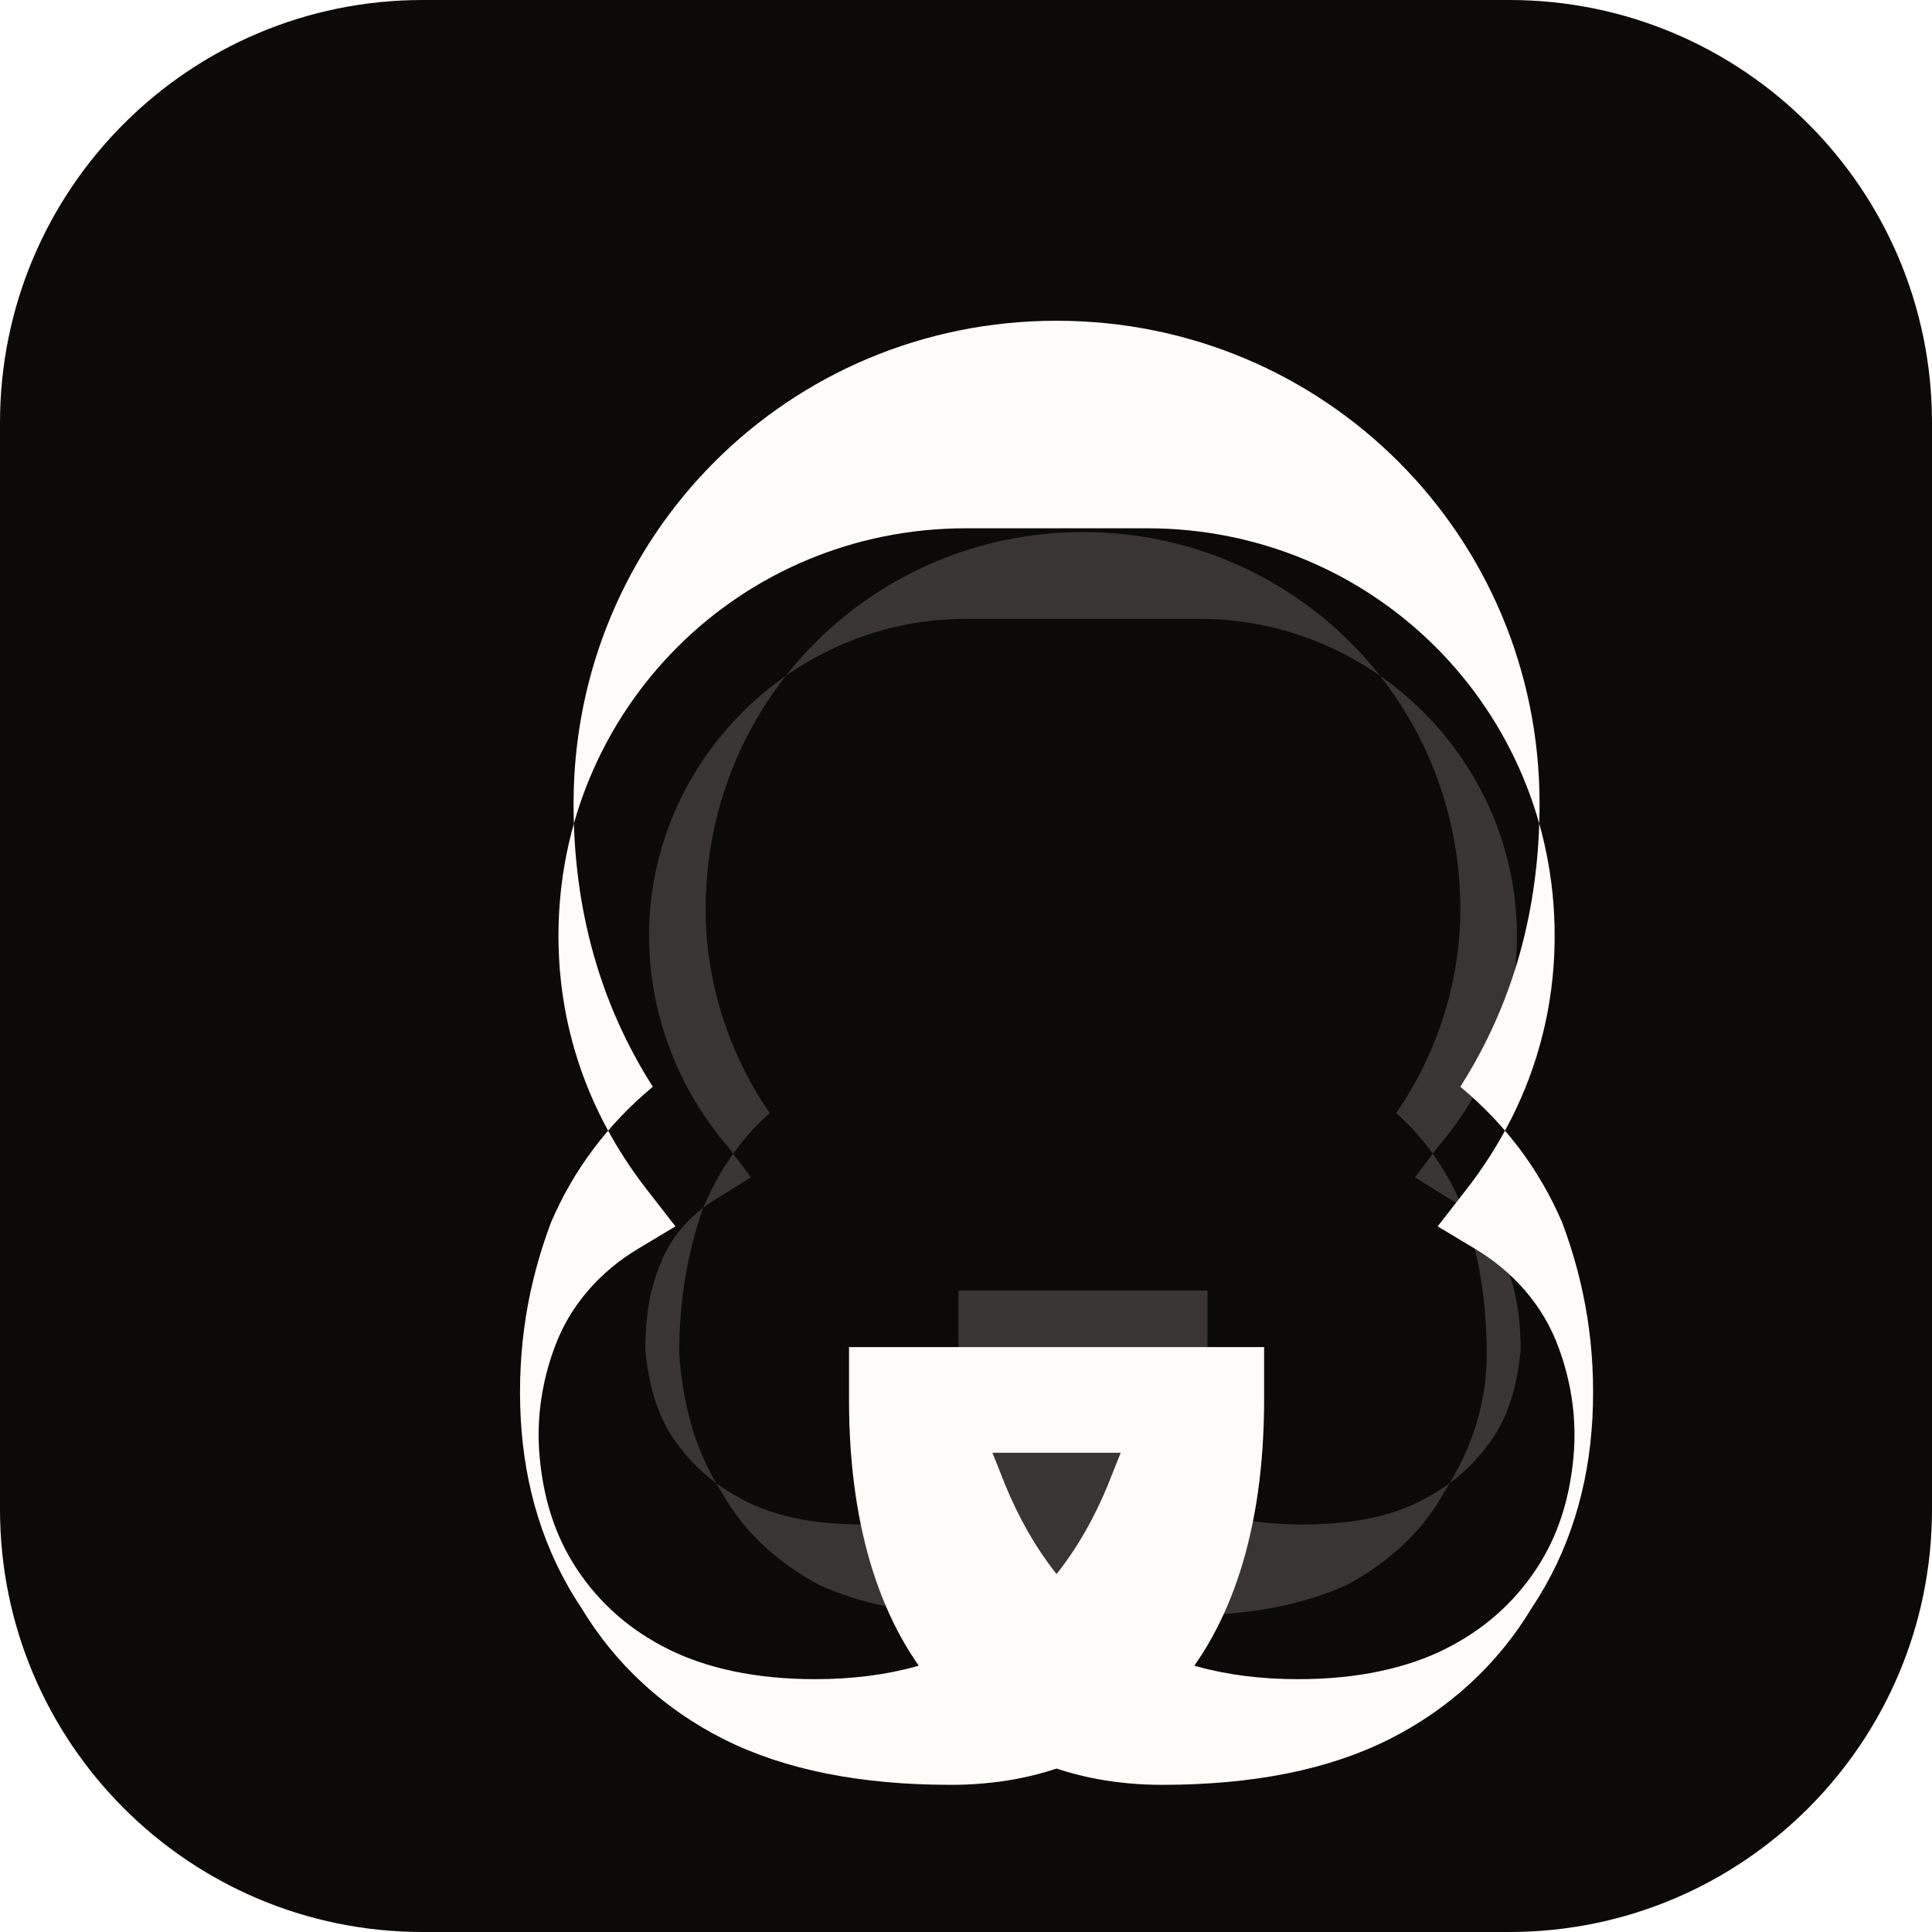
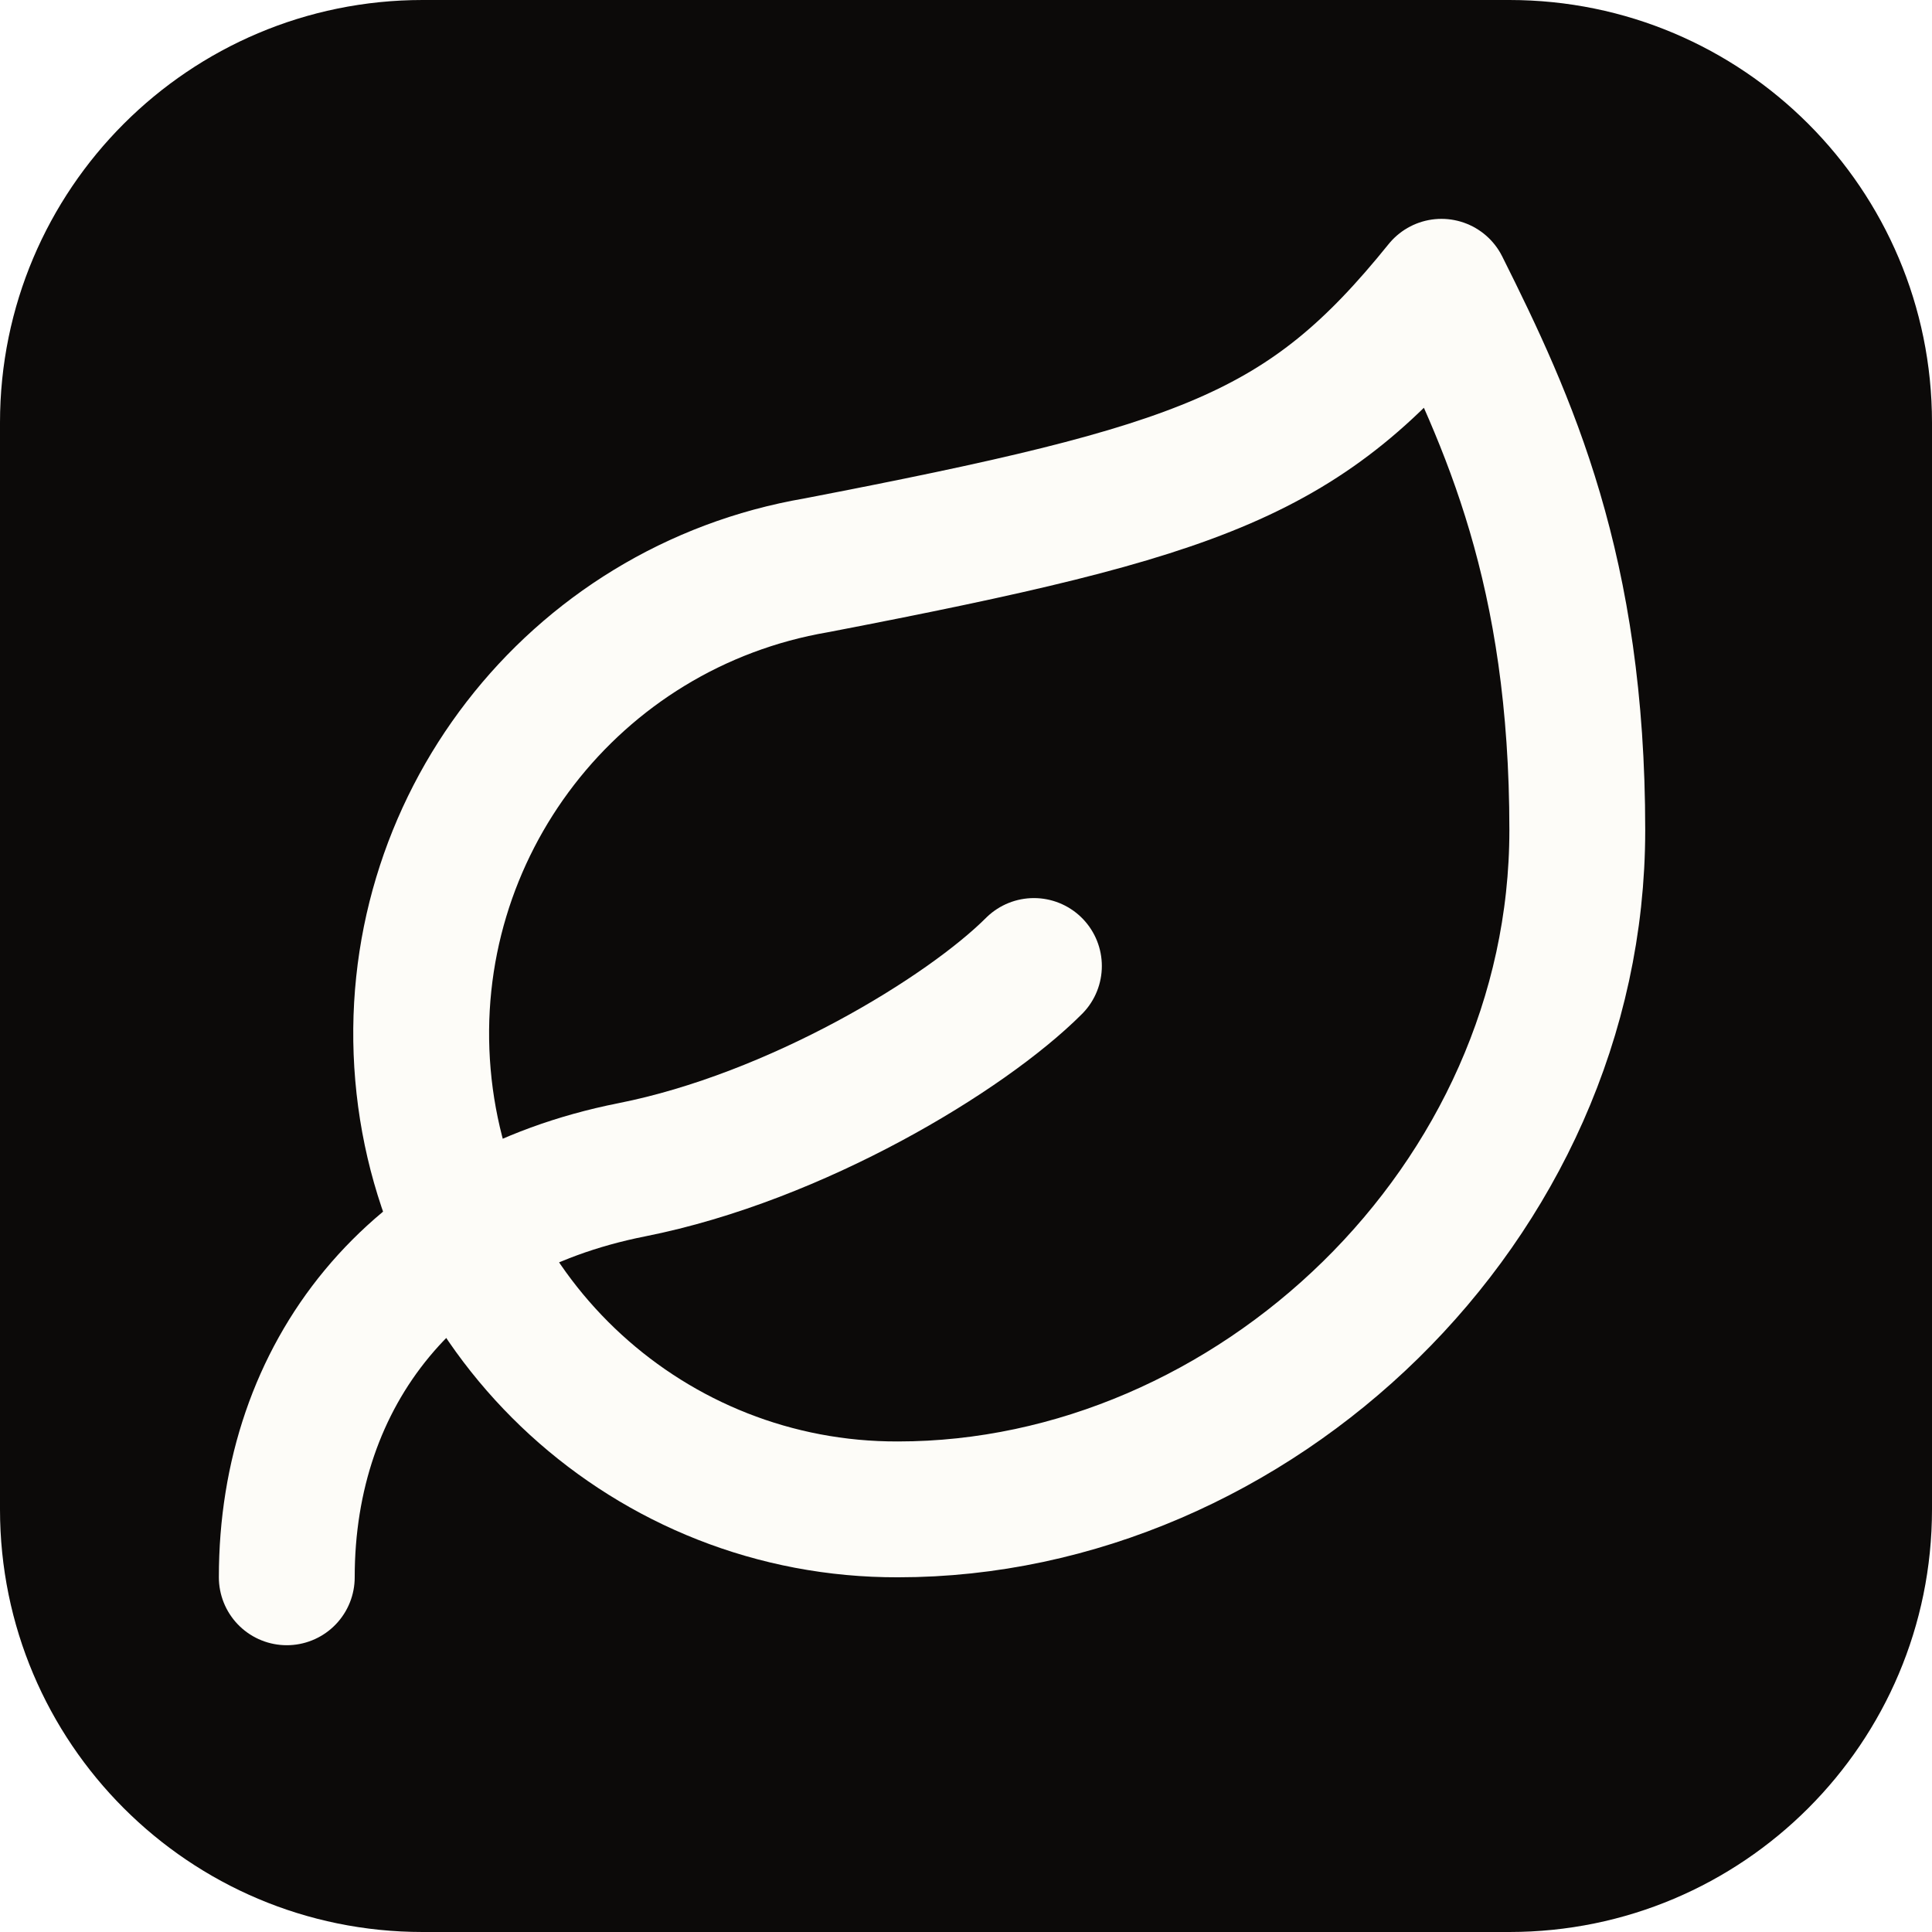
<svg xmlns="http://www.w3.org/2000/svg" width="512" height="512" viewBox="0 0 512 512" fill="none">
  <rect width="512" height="512" rx="112" fill="#0c0a09" />
-   <path d="M256 120c-71 0-128 57-128 128 0 27 8 52 22 73-9 7-16 17-20 28-5 12-7 26-6 41 1 14 5 27 13 39 8 12 19 22 33 29 14 7 31 11 51 11 38 0 67-14 86-41 19 27 48 41 86 41 20 0 37-4 51-11 14-7 25-17 33-29 8-12 12-25 13-39 1-15-1-29-6-41-4-11-11-21-20-28 14-21 22-46 22-73 0-71-57-128-128-128z" fill="#0c0a09" />
-   <path d="M256 140c-60 0-108 48-108 108 0 26 9 49 24 68l7 9-10 6c-10 6-18 15-22 26-3 8-5 18-4 29 1 11 4 21 10 30 6 9 14 16 24 21 10 5 23 8 39 8 39 0 65-18 79-55l2-5h-36v-28h74v14c0 70-36 102-83 102-24 0-44-4-60-12-16-8-29-20-38-35-10-15-15-32-16-50-1-19 2-36 8-52 6-14 15-26 27-36-14-22-21-47-21-75 0-71 57-128 128-128s128 57 128 128c0 28-7 53-21 75 12 10 21 22 27 36 6 16 9 33 8 52-1 18-6 35-16 50-9 15-22 27-38 35-16 8-36 12-60 12-47 0-83-32-83-102v-14h74v28h-36l2 5c14 37 40 55 79 55 16 0 29-3 39-8 10-5 18-12 24-21 6-9 9-19 10-30 1-11-1-21-4-29-4-11-12-20-22-26l-10-6 7-9c15-19 24-42 24-68 0-60-48-108-108-108z" fill="#fdfcf8" />
-   <path d="M256 164c-46 0-84 38-84 84 0 21 8 41 21 56l6 8-8 5c-7 4-13 10-16 18-3 7-4 15-4 23 1 9 3 17 8 24 5 7 11 12 19 16 8 4 18 6 31 6 29 0 49-12 61-36l2-4h-24v-22h52v12c0 49-26 74-62 74-16 0-30-3-41-8-11-6-20-14-26-25-7-11-10-23-11-36 0-14 2-26 6-38 4-10 10-19 18-26-11-16-17-35-17-54 0-56 45-100 100-100s100 44 100 100c0 19-6 38-17 54 8 7 14 16 18 26 4 12 6 24 6 38 0 13-4 25-11 36-6 11-15 19-26 25-11 5-25 8-41 8-36 0-62-25-62-74v-12h52v22h-24l2 4c12 24 32 36 61 36 13 0 23-2 31-6 8-4 14-9 19-16 5-7 7-15 8-24 0-8-1-16-4-23-3-8-9-14-16-18l-8-5 6-8c13-15 21-35 21-56 0-46-38-84-84-84z" fill="#fdfcf8" opacity=".18" />
+   <g transform="translate(40 40) scale(18)">
+     <path d="M11 20A7 7 0 0 1 9.8 6.1C15.5 5 17 4.48 19 2c1 2 2 4.18 2 8 0 5.5-4.78 10-10 10Z" fill="none" stroke="#fdfcf8" stroke-width="2" stroke-linecap="round" stroke-linejoin="round" />
+     <path d="M2 21c0-3 1.85-5.36 5.08-6C9.5 14.52 12 13 13 12" fill="none" stroke="#fdfcf8" stroke-width="2" stroke-linecap="round" stroke-linejoin="round" />
+   </g>
</svg>
